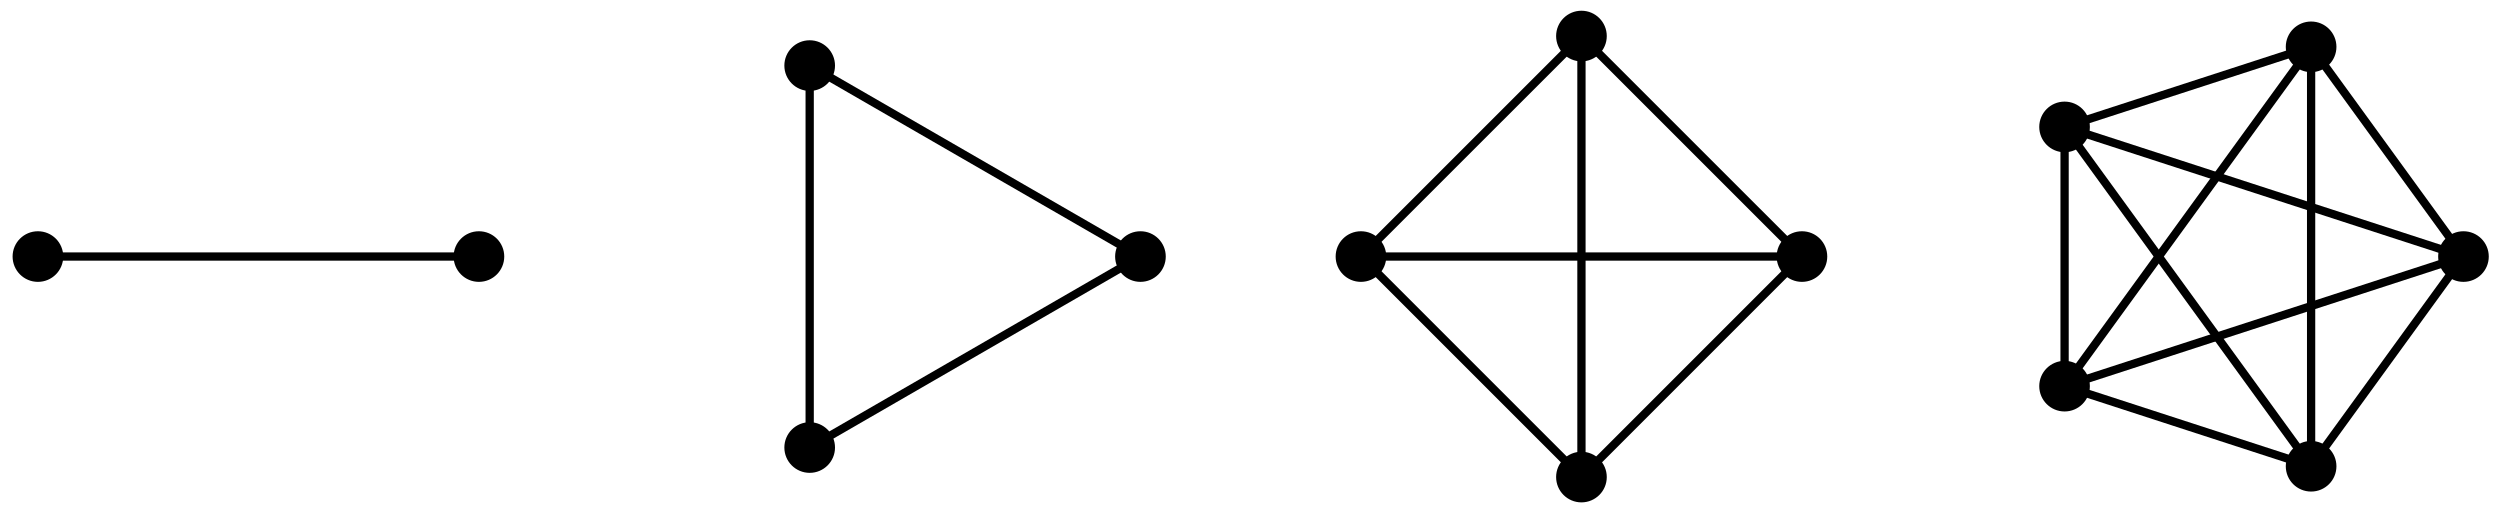
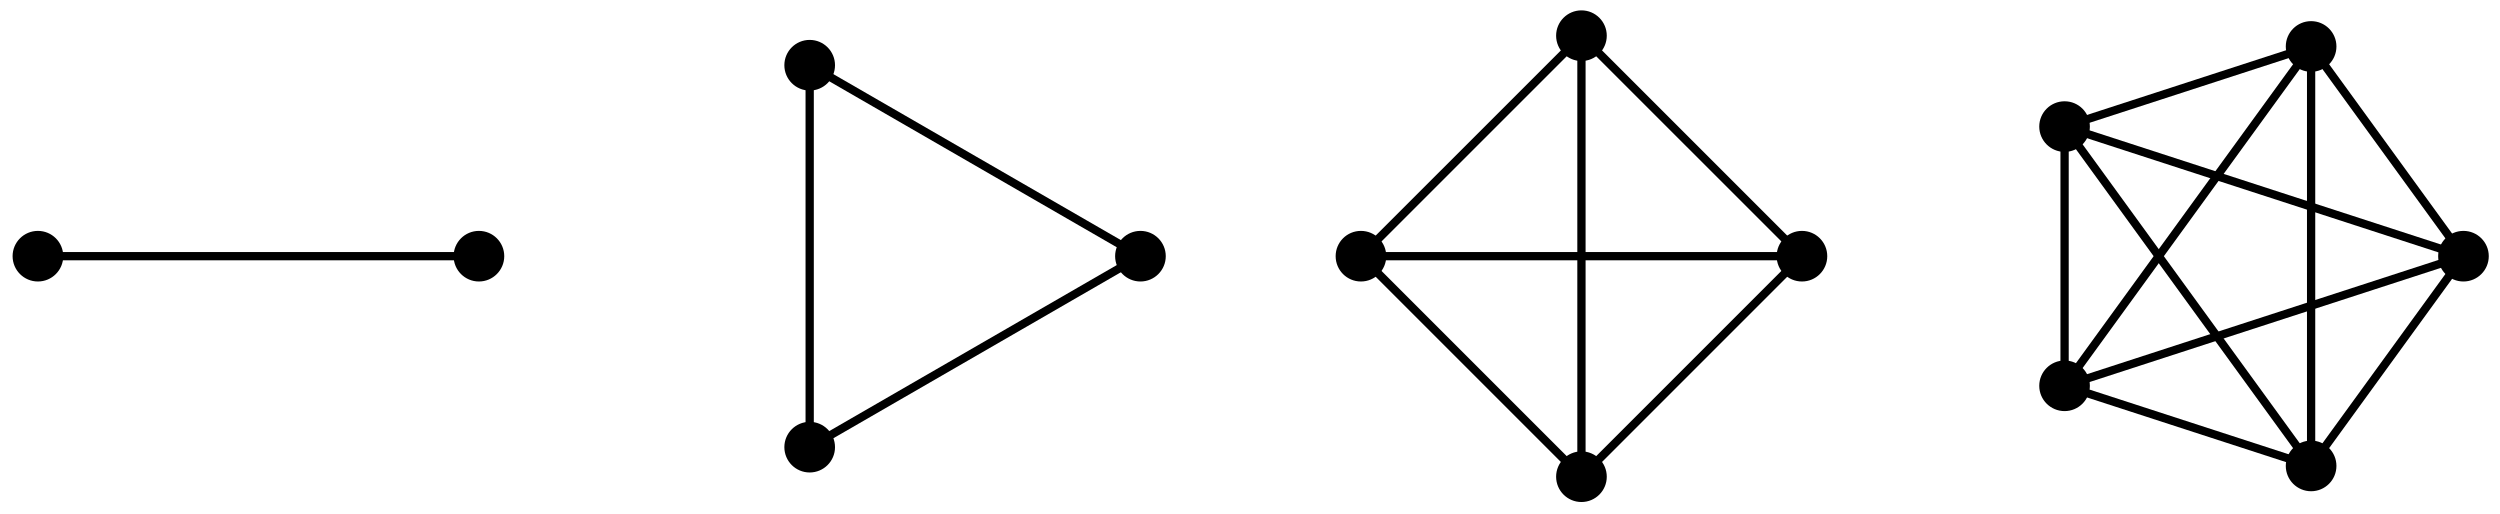
- <svg xmlns="http://www.w3.org/2000/svg" width="241.04pt" height="49.491pt" viewBox="0 0 241.04 49.491" version="1.1">
+ <svg xmlns="http://www.w3.org/2000/svg" width="241.04" height="49.52" viewBox="0 0 241.04 49.52">
  <defs>
-     <clipPath id="clip1">
-       <path d="M 66 13 L 122 13 L 122 49.492 L 66 49.492 Z M 66 13 " />
+     <clipPath id="clip-0">
+       <path clip-rule="nonzero" d="M 66 13 L 122 13 L 122 49.52 L 66 49.52 Z M 66 13 " />
    </clipPath>
-     <clipPath id="clip2">
-       <path d="M 70 35 L 86 35 L 86 49.492 L 70 49.492 Z M 70 35 " />
+     <clipPath id="clip-1">
+       <path clip-rule="nonzero" d="M 70 35 L 86 35 L 86 49.52 L 70 49.52 Z M 70 35 " />
    </clipPath>
-     <clipPath id="clip3">
-       <path d="M 141 13 L 186 13 L 186 49.492 L 141 49.492 Z M 141 13 " />
+     <clipPath id="clip-2">
+       <path clip-rule="nonzero" d="M 141 13 L 186 13 L 186 49.52 L 141 49.52 Z M 141 13 " />
    </clipPath>
-     <clipPath id="clip4">
-       <path d="M 119 13 L 164 13 L 164 49.492 L 119 49.492 Z M 119 13 " />
+     <clipPath id="clip-3">
+       <path clip-rule="nonzero" d="M 119 13 L 164 13 L 164 49.52 L 119 49.52 Z M 119 13 " />
    </clipPath>
-     <clipPath id="clip5">
-       <path d="M 144 38 L 161 38 L 161 49.492 L 144 49.492 Z M 144 38 " />
+     <clipPath id="clip-4">
+       <path clip-rule="nonzero" d="M 144 38 L 161 38 L 161 49.52 L 144 49.52 Z M 144 38 " />
    </clipPath>
-     <clipPath id="clip6">
-       <path d="M 229 16 L 241.039 16 L 241.039 33 L 229 33 Z M 229 16 " />
+     <clipPath id="clip-5">
+       <path clip-rule="nonzero" d="M 229 16 L 241.039 16 L 241.039 33 L 229 33 Z M 229 16 " />
    </clipPath>
-     <clipPath id="clip7">
-       <path d="M 211 0 L 241.039 0 L 241.039 37 L 211 37 Z M 211 0 " />
+     <clipPath id="clip-6">
+       <path clip-rule="nonzero" d="M 211 0 L 241.039 0 L 241.039 36 L 211 36 Z M 211 0 " />
    </clipPath>
-     <clipPath id="clip8">
-       <path d="M 187 0 L 241.039 0 L 241.039 37 L 187 37 Z M 187 0 " />
+     <clipPath id="clip-7">
+       <path clip-rule="nonzero" d="M 187 0 L 241.039 0 L 241.039 36 L 187 36 Z M 187 0 " />
    </clipPath>
-     <clipPath id="clip9">
-       <path d="M 187 13 L 241.039 13 L 241.039 49 L 187 49 Z M 187 13 " />
+     <clipPath id="clip-8">
+       <path clip-rule="nonzero" d="M 187 13 L 241.039 13 L 241.039 49 L 187 49 Z M 187 13 " />
    </clipPath>
-     <clipPath id="clip10">
-       <path d="M 211 13 L 241.039 13 L 241.039 49.492 L 211 49.492 Z M 211 13 " />
+     <clipPath id="clip-9">
+       <path clip-rule="nonzero" d="M 211 13 L 241.039 13 L 241.039 49.52 L 211 49.52 Z M 211 13 " />
    </clipPath>
-     <clipPath id="clip11">
-       <path d="M 187 0 L 235 0 L 235 49.492 L 187 49.492 Z M 187 0 " />
+     <clipPath id="clip-10">
+       <path clip-rule="nonzero" d="M 187 0 L 235 0 L 235 49.52 L 187 49.52 Z M 187 0 " />
    </clipPath>
-     <clipPath id="clip12">
-       <path d="M 187 25 L 235 25 L 235 49.492 L 187 49.492 Z M 187 25 " />
+     <clipPath id="clip-11">
+       <path clip-rule="nonzero" d="M 187 25 L 235 25 L 235 49.52 L 187 49.52 Z M 187 25 " />
    </clipPath>
-     <clipPath id="clip13">
-       <path d="M 214 37 L 231 37 L 231 49.492 L 214 49.492 Z M 214 37 " />
+     <clipPath id="clip-12">
+       <path clip-rule="nonzero" d="M 214 37 L 231 37 L 231 49.52 L 214 49.52 Z M 214 37 " />
    </clipPath>
  </defs>
-   <g id="surface1">
-     <path style="fill:none;stroke-width:0.797;stroke-linecap:butt;stroke-linejoin:miter;stroke:rgb(0%,0%,0%);stroke-opacity:1;stroke-miterlimit:10;" d="M 21.26 0.002 L 21.26 0.002 " transform="matrix(1,0,0,-1,24.916,24.73589)" />
-     <path style="fill-rule:nonzero;fill:rgb(0%,0%,0%);fill-opacity:1;stroke-width:0.399;stroke-linecap:butt;stroke-linejoin:miter;stroke:rgb(0%,0%,0%);stroke-opacity:1;stroke-miterlimit:10;" d="M 23.502 0.002 C 23.502 1.24 22.498 2.24 21.26 2.24 C 20.021 2.24 19.018 1.24 19.018 0.002 C 19.018 -1.237 20.021 -2.241 21.26 -2.241 C 22.498 -2.241 23.502 -1.237 23.502 0.002 Z M 23.502 0.002 " transform="matrix(1,0,0,-1,24.916,24.73589)" />
-     <path style="fill:none;stroke-width:0.797;stroke-linecap:butt;stroke-linejoin:miter;stroke:rgb(0%,0%,0%);stroke-opacity:1;stroke-miterlimit:10;" d="M -21.26 0.002 L 21.26 0.002 " transform="matrix(1,0,0,-1,24.916,24.73589)" />
-     <path style="fill:none;stroke-width:0.797;stroke-linecap:butt;stroke-linejoin:miter;stroke:rgb(0%,0%,0%);stroke-opacity:1;stroke-miterlimit:10;" d="M -21.26 0.002 L -21.26 0.002 " transform="matrix(1,0,0,-1,24.916,24.73589)" />
-     <path style="fill-rule:nonzero;fill:rgb(0%,0%,0%);fill-opacity:1;stroke-width:0.399;stroke-linecap:butt;stroke-linejoin:miter;stroke:rgb(0%,0%,0%);stroke-opacity:1;stroke-miterlimit:10;" d="M -19.018 0.002 C -19.018 1.24 -20.021 2.24 -21.26 2.24 C -22.498 2.24 -23.502 1.24 -23.502 0.002 C -23.502 -1.237 -22.498 -2.241 -21.26 -2.241 C -20.021 -2.241 -19.018 -1.237 -19.018 0.002 Z M -19.018 0.002 " transform="matrix(1,0,0,-1,24.916,24.73589)" />
-     <path style="fill:none;stroke-width:0.797;stroke-linecap:butt;stroke-linejoin:miter;stroke:rgb(0%,0%,0%);stroke-opacity:1;stroke-miterlimit:10;" d="M 85.041 0.002 L 85.041 0.002 " transform="matrix(1,0,0,-1,24.916,24.73589)" />
-     <path style="fill-rule:nonzero;fill:rgb(0%,0%,0%);fill-opacity:1;stroke-width:0.399;stroke-linecap:butt;stroke-linejoin:miter;stroke:rgb(0%,0%,0%);stroke-opacity:1;stroke-miterlimit:10;" d="M 87.283 0.002 C 87.283 1.24 86.279 2.24 85.041 2.24 C 83.803 2.24 82.799 1.24 82.799 0.002 C 82.799 -1.237 83.803 -2.241 85.041 -2.241 C 86.279 -2.241 87.283 -1.237 87.283 0.002 Z M 87.283 0.002 " transform="matrix(1,0,0,-1,24.916,24.73589)" />
-     <path style="fill:none;stroke-width:0.797;stroke-linecap:butt;stroke-linejoin:miter;stroke:rgb(0%,0%,0%);stroke-opacity:1;stroke-miterlimit:10;" d="M 53.15 18.412 L 85.041 0.002 " transform="matrix(1,0,0,-1,24.916,24.73589)" />
-     <path style="fill:none;stroke-width:0.797;stroke-linecap:butt;stroke-linejoin:miter;stroke:rgb(0%,0%,0%);stroke-opacity:1;stroke-miterlimit:10;" d="M 53.15 18.412 L 53.15 18.412 " transform="matrix(1,0,0,-1,24.916,24.73589)" />
-     <path style="fill-rule:nonzero;fill:rgb(0%,0%,0%);fill-opacity:1;stroke-width:0.399;stroke-linecap:butt;stroke-linejoin:miter;stroke:rgb(0%,0%,0%);stroke-opacity:1;stroke-miterlimit:10;" d="M 55.393 18.412 C 55.393 19.65 54.389 20.654 53.15 20.654 C 51.912 20.654 50.908 19.65 50.908 18.412 C 50.908 17.173 51.912 16.169 53.15 16.169 C 54.389 16.169 55.393 17.173 55.393 18.412 Z M 55.393 18.412 " transform="matrix(1,0,0,-1,24.916,24.73589)" />
-     <g clip-path="url(#clip1)" clip-rule="nonzero">
-       <path style="fill:none;stroke-width:0.797;stroke-linecap:butt;stroke-linejoin:miter;stroke:rgb(0%,0%,0%);stroke-opacity:1;stroke-miterlimit:10;" d="M 53.15 -18.413 L 85.041 0.002 " transform="matrix(1,0,0,-1,24.916,24.73589)" />
-     </g>
-     <path style="fill:none;stroke-width:0.797;stroke-linecap:butt;stroke-linejoin:miter;stroke:rgb(0%,0%,0%);stroke-opacity:1;stroke-miterlimit:10;" d="M 53.15 -18.413 L 53.15 18.412 " transform="matrix(1,0,0,-1,24.916,24.73589)" />
-     <path style="fill:none;stroke-width:0.797;stroke-linecap:butt;stroke-linejoin:miter;stroke:rgb(0%,0%,0%);stroke-opacity:1;stroke-miterlimit:10;" d="M 53.15 -18.413 L 53.15 -18.413 " transform="matrix(1,0,0,-1,24.916,24.73589)" />
-     <path style=" stroke:none;fill-rule:nonzero;fill:rgb(0%,0%,0%);fill-opacity:1;" d="M 80.309 43.148 C 80.309 41.91 79.305 40.906 78.066 40.906 C 76.828 40.906 75.824 41.91 75.824 43.148 C 75.824 44.387 76.828 45.391 78.066 45.391 C 79.305 45.391 80.309 44.387 80.309 43.148 Z M 80.309 43.148 " />
-     <g clip-path="url(#clip2)" clip-rule="nonzero">
-       <path style="fill:none;stroke-width:0.399;stroke-linecap:butt;stroke-linejoin:miter;stroke:rgb(0%,0%,0%);stroke-opacity:1;stroke-miterlimit:10;" d="M 55.393 -18.413 C 55.393 -17.174 54.389 -16.17 53.15 -16.17 C 51.912 -16.17 50.908 -17.174 50.908 -18.413 C 50.908 -19.651 51.912 -20.655 53.15 -20.655 C 54.389 -20.655 55.393 -19.651 55.393 -18.413 Z M 55.393 -18.413 " transform="matrix(1,0,0,-1,24.916,24.73589)" />
-     </g>
-     <path style="fill:none;stroke-width:0.797;stroke-linecap:butt;stroke-linejoin:miter;stroke:rgb(0%,0%,0%);stroke-opacity:1;stroke-miterlimit:10;" d="M 148.822 0.002 L 148.822 0.002 " transform="matrix(1,0,0,-1,24.916,24.73589)" />
-     <path style="fill-rule:nonzero;fill:rgb(0%,0%,0%);fill-opacity:1;stroke-width:0.399;stroke-linecap:butt;stroke-linejoin:miter;stroke:rgb(0%,0%,0%);stroke-opacity:1;stroke-miterlimit:10;" d="M 151.061 0.002 C 151.061 1.24 150.061 2.24 148.822 2.24 C 147.584 2.24 146.58 1.24 146.58 0.002 C 146.58 -1.237 147.584 -2.241 148.822 -2.241 C 150.061 -2.241 151.061 -1.237 151.061 0.002 Z M 151.061 0.002 " transform="matrix(1,0,0,-1,24.916,24.73589)" />
-     <path style="fill:none;stroke-width:0.797;stroke-linecap:butt;stroke-linejoin:miter;stroke:rgb(0%,0%,0%);stroke-opacity:1;stroke-miterlimit:10;" d="M 127.561 21.259 L 148.822 0.002 " transform="matrix(1,0,0,-1,24.916,24.73589)" />
-     <path style="fill:none;stroke-width:0.797;stroke-linecap:butt;stroke-linejoin:miter;stroke:rgb(0%,0%,0%);stroke-opacity:1;stroke-miterlimit:10;" d="M 127.561 21.259 L 127.561 21.259 " transform="matrix(1,0,0,-1,24.916,24.73589)" />
-     <path style="fill-rule:nonzero;fill:rgb(0%,0%,0%);fill-opacity:1;stroke-width:0.399;stroke-linecap:butt;stroke-linejoin:miter;stroke:rgb(0%,0%,0%);stroke-opacity:1;stroke-miterlimit:10;" d="M 129.803 21.259 C 129.803 22.498 128.799 23.502 127.561 23.502 C 126.322 23.502 125.318 22.498 125.318 21.259 C 125.318 20.021 126.322 19.017 127.561 19.017 C 128.799 19.017 129.803 20.021 129.803 21.259 Z M 129.803 21.259 " transform="matrix(1,0,0,-1,24.916,24.73589)" />
-     <path style="fill:none;stroke-width:0.797;stroke-linecap:butt;stroke-linejoin:miter;stroke:rgb(0%,0%,0%);stroke-opacity:1;stroke-miterlimit:10;" d="M 106.299 0.002 L 148.822 0.002 " transform="matrix(1,0,0,-1,24.916,24.73589)" />
-     <path style="fill:none;stroke-width:0.797;stroke-linecap:butt;stroke-linejoin:miter;stroke:rgb(0%,0%,0%);stroke-opacity:1;stroke-miterlimit:10;" d="M 106.299 0.002 L 127.561 21.259 " transform="matrix(1,0,0,-1,24.916,24.73589)" />
-     <path style="fill:none;stroke-width:0.797;stroke-linecap:butt;stroke-linejoin:miter;stroke:rgb(0%,0%,0%);stroke-opacity:1;stroke-miterlimit:10;" d="M 106.299 0.002 L 106.299 0.002 " transform="matrix(1,0,0,-1,24.916,24.73589)" />
-     <path style="fill-rule:nonzero;fill:rgb(0%,0%,0%);fill-opacity:1;stroke-width:0.399;stroke-linecap:butt;stroke-linejoin:miter;stroke:rgb(0%,0%,0%);stroke-opacity:1;stroke-miterlimit:10;" d="M 108.541 0.002 C 108.541 1.24 107.537 2.24 106.299 2.24 C 105.061 2.24 104.061 1.24 104.061 0.002 C 104.061 -1.237 105.061 -2.241 106.299 -2.241 C 107.537 -2.241 108.541 -1.237 108.541 0.002 Z M 108.541 0.002 " transform="matrix(1,0,0,-1,24.916,24.73589)" />
-     <g clip-path="url(#clip3)" clip-rule="nonzero">
-       <path style="fill:none;stroke-width:0.797;stroke-linecap:butt;stroke-linejoin:miter;stroke:rgb(0%,0%,0%);stroke-opacity:1;stroke-miterlimit:10;" d="M 127.561 -21.26 L 148.822 0.002 " transform="matrix(1,0,0,-1,24.916,24.73589)" />
-     </g>
-     <path style="fill:none;stroke-width:0.797;stroke-linecap:butt;stroke-linejoin:miter;stroke:rgb(0%,0%,0%);stroke-opacity:1;stroke-miterlimit:10;" d="M 127.561 -21.26 L 127.561 21.259 " transform="matrix(1,0,0,-1,24.916,24.73589)" />
-     <g clip-path="url(#clip4)" clip-rule="nonzero">
-       <path style="fill:none;stroke-width:0.797;stroke-linecap:butt;stroke-linejoin:miter;stroke:rgb(0%,0%,0%);stroke-opacity:1;stroke-miterlimit:10;" d="M 127.561 -21.26 L 106.299 0.002 " transform="matrix(1,0,0,-1,24.916,24.73589)" />
-     </g>
-     <path style="fill:none;stroke-width:0.797;stroke-linecap:butt;stroke-linejoin:miter;stroke:rgb(0%,0%,0%);stroke-opacity:1;stroke-miterlimit:10;" d="M 127.561 -21.26 L 127.561 -21.26 " transform="matrix(1,0,0,-1,24.916,24.73589)" />
-     <path style=" stroke:none;fill-rule:nonzero;fill:rgb(0%,0%,0%);fill-opacity:1;" d="M 154.719 45.996 C 154.719 44.758 153.715 43.754 152.477 43.754 C 151.238 43.754 150.234 44.758 150.234 45.996 C 150.234 47.234 151.238 48.238 152.477 48.238 C 153.715 48.238 154.719 47.234 154.719 45.996 Z M 154.719 45.996 " />
-     <g clip-path="url(#clip5)" clip-rule="nonzero">
-       <path style="fill:none;stroke-width:0.399;stroke-linecap:butt;stroke-linejoin:miter;stroke:rgb(0%,0%,0%);stroke-opacity:1;stroke-miterlimit:10;" d="M 129.803 -21.26 C 129.803 -20.022 128.799 -19.018 127.561 -19.018 C 126.322 -19.018 125.318 -20.022 125.318 -21.26 C 125.318 -22.498 126.322 -23.502 127.561 -23.502 C 128.799 -23.502 129.803 -22.498 129.803 -21.26 Z M 129.803 -21.26 " transform="matrix(1,0,0,-1,24.916,24.73589)" />
-     </g>
-     <path style="fill:none;stroke-width:0.797;stroke-linecap:butt;stroke-linejoin:miter;stroke:rgb(0%,0%,0%);stroke-opacity:1;stroke-miterlimit:10;" d="M 212.6 0.002 L 212.6 0.002 " transform="matrix(1,0,0,-1,24.916,24.73589)" />
-     <path style=" stroke:none;fill-rule:nonzero;fill:rgb(0%,0%,0%);fill-opacity:1;" d="M 239.758 24.734 C 239.758 23.496 238.754 22.496 237.516 22.496 C 236.277 22.496 235.277 23.496 235.277 24.734 C 235.277 25.973 236.277 26.977 237.516 26.977 C 238.754 26.977 239.758 25.973 239.758 24.734 Z M 239.758 24.734 " />
-     <g clip-path="url(#clip6)" clip-rule="nonzero">
-       <path style="fill:none;stroke-width:0.399;stroke-linecap:butt;stroke-linejoin:miter;stroke:rgb(0%,0%,0%);stroke-opacity:1;stroke-miterlimit:10;" d="M 214.842 0.002 C 214.842 1.24 213.838 2.24 212.6 2.24 C 211.361 2.24 210.361 1.24 210.361 0.002 C 210.361 -1.237 211.361 -2.241 212.6 -2.241 C 213.838 -2.241 214.842 -1.237 214.842 0.002 Z M 214.842 0.002 " transform="matrix(1,0,0,-1,24.916,24.73589)" />
-     </g>
-     <g clip-path="url(#clip7)" clip-rule="nonzero">
-       <path style="fill:none;stroke-width:0.797;stroke-linecap:butt;stroke-linejoin:miter;stroke:rgb(0%,0%,0%);stroke-opacity:1;stroke-miterlimit:10;" d="M 197.912 20.22 L 212.6 0.002 " transform="matrix(1,0,0,-1,24.916,24.73589)" />
-     </g>
-     <path style="fill:none;stroke-width:0.797;stroke-linecap:butt;stroke-linejoin:miter;stroke:rgb(0%,0%,0%);stroke-opacity:1;stroke-miterlimit:10;" d="M 197.912 20.22 L 197.912 20.22 " transform="matrix(1,0,0,-1,24.916,24.73589)" />
-     <path style="fill-rule:nonzero;fill:rgb(0%,0%,0%);fill-opacity:1;stroke-width:0.399;stroke-linecap:butt;stroke-linejoin:miter;stroke:rgb(0%,0%,0%);stroke-opacity:1;stroke-miterlimit:10;" d="M 200.154 20.22 C 200.154 21.459 199.15 22.462 197.912 22.462 C 196.674 22.462 195.67 21.459 195.67 20.22 C 195.67 18.982 196.674 17.978 197.912 17.978 C 199.15 17.978 200.154 18.982 200.154 20.22 Z M 200.154 20.22 " transform="matrix(1,0,0,-1,24.916,24.73589)" />
-     <g clip-path="url(#clip8)" clip-rule="nonzero">
-       <path style="fill:none;stroke-width:0.797;stroke-linecap:butt;stroke-linejoin:miter;stroke:rgb(0%,0%,0%);stroke-opacity:1;stroke-miterlimit:10;" d="M 174.143 12.498 L 212.6 0.002 " transform="matrix(1,0,0,-1,24.916,24.73589)" />
-     </g>
-     <path style="fill:none;stroke-width:0.797;stroke-linecap:butt;stroke-linejoin:miter;stroke:rgb(0%,0%,0%);stroke-opacity:1;stroke-miterlimit:10;" d="M 174.143 12.498 L 197.912 20.22 " transform="matrix(1,0,0,-1,24.916,24.73589)" />
-     <path style="fill:none;stroke-width:0.797;stroke-linecap:butt;stroke-linejoin:miter;stroke:rgb(0%,0%,0%);stroke-opacity:1;stroke-miterlimit:10;" d="M 174.143 12.498 L 174.143 12.498 " transform="matrix(1,0,0,-1,24.916,24.73589)" />
-     <path style="fill-rule:nonzero;fill:rgb(0%,0%,0%);fill-opacity:1;stroke-width:0.399;stroke-linecap:butt;stroke-linejoin:miter;stroke:rgb(0%,0%,0%);stroke-opacity:1;stroke-miterlimit:10;" d="M 176.381 12.498 C 176.381 13.736 175.381 14.74 174.143 14.74 C 172.904 14.74 171.9 13.736 171.9 12.498 C 171.9 11.259 172.904 10.255 174.143 10.255 C 175.381 10.255 176.381 11.259 176.381 12.498 Z M 176.381 12.498 " transform="matrix(1,0,0,-1,24.916,24.73589)" />
-     <g clip-path="url(#clip9)" clip-rule="nonzero">
-       <path style="fill:none;stroke-width:0.797;stroke-linecap:butt;stroke-linejoin:miter;stroke:rgb(0%,0%,0%);stroke-opacity:1;stroke-miterlimit:10;" d="M 174.143 -12.495 L 212.6 0.002 " transform="matrix(1,0,0,-1,24.916,24.73589)" />
-     </g>
-     <path style="fill:none;stroke-width:0.797;stroke-linecap:butt;stroke-linejoin:miter;stroke:rgb(0%,0%,0%);stroke-opacity:1;stroke-miterlimit:10;" d="M 174.143 -12.495 L 197.912 20.22 " transform="matrix(1,0,0,-1,24.916,24.73589)" />
-     <path style="fill:none;stroke-width:0.797;stroke-linecap:butt;stroke-linejoin:miter;stroke:rgb(0%,0%,0%);stroke-opacity:1;stroke-miterlimit:10;" d="M 174.143 -12.495 L 174.143 12.498 " transform="matrix(1,0,0,-1,24.916,24.73589)" />
-     <path style="fill:none;stroke-width:0.797;stroke-linecap:butt;stroke-linejoin:miter;stroke:rgb(0%,0%,0%);stroke-opacity:1;stroke-miterlimit:10;" d="M 174.143 -12.495 L 174.143 -12.495 " transform="matrix(1,0,0,-1,24.916,24.73589)" />
-     <path style="fill-rule:nonzero;fill:rgb(0%,0%,0%);fill-opacity:1;stroke-width:0.399;stroke-linecap:butt;stroke-linejoin:miter;stroke:rgb(0%,0%,0%);stroke-opacity:1;stroke-miterlimit:10;" d="M 176.381 -12.495 C 176.381 -11.26 175.381 -10.256 174.143 -10.256 C 172.904 -10.256 171.9 -11.26 171.9 -12.495 C 171.9 -13.733 172.904 -14.737 174.143 -14.737 C 175.381 -14.737 176.381 -13.733 176.381 -12.495 Z M 176.381 -12.495 " transform="matrix(1,0,0,-1,24.916,24.73589)" />
-     <g clip-path="url(#clip10)" clip-rule="nonzero">
-       <path style="fill:none;stroke-width:0.797;stroke-linecap:butt;stroke-linejoin:miter;stroke:rgb(0%,0%,0%);stroke-opacity:1;stroke-miterlimit:10;" d="M 197.912 -20.221 L 212.6 0.002 " transform="matrix(1,0,0,-1,24.916,24.73589)" />
-     </g>
-     <path style="fill:none;stroke-width:0.797;stroke-linecap:butt;stroke-linejoin:miter;stroke:rgb(0%,0%,0%);stroke-opacity:1;stroke-miterlimit:10;" d="M 197.912 -20.221 L 197.912 20.22 " transform="matrix(1,0,0,-1,24.916,24.73589)" />
-     <g clip-path="url(#clip11)" clip-rule="nonzero">
-       <path style="fill:none;stroke-width:0.797;stroke-linecap:butt;stroke-linejoin:miter;stroke:rgb(0%,0%,0%);stroke-opacity:1;stroke-miterlimit:10;" d="M 197.912 -20.221 L 174.143 12.498 " transform="matrix(1,0,0,-1,24.916,24.73589)" />
-     </g>
-     <g clip-path="url(#clip12)" clip-rule="nonzero">
-       <path style="fill:none;stroke-width:0.797;stroke-linecap:butt;stroke-linejoin:miter;stroke:rgb(0%,0%,0%);stroke-opacity:1;stroke-miterlimit:10;" d="M 197.912 -20.221 L 174.143 -12.495 " transform="matrix(1,0,0,-1,24.916,24.73589)" />
-     </g>
-     <path style="fill:none;stroke-width:0.797;stroke-linecap:butt;stroke-linejoin:miter;stroke:rgb(0%,0%,0%);stroke-opacity:1;stroke-miterlimit:10;" d="M 197.912 -20.221 L 197.912 -20.221 " transform="matrix(1,0,0,-1,24.916,24.73589)" />
-     <path style=" stroke:none;fill-rule:nonzero;fill:rgb(0%,0%,0%);fill-opacity:1;" d="M 225.07 44.957 C 225.07 43.719 224.066 42.715 222.828 42.715 C 221.59 42.715 220.586 43.719 220.586 44.957 C 220.586 46.195 221.59 47.195 222.828 47.195 C 224.066 47.195 225.07 46.195 225.07 44.957 Z M 225.07 44.957 " />
-     <g clip-path="url(#clip13)" clip-rule="nonzero">
-       <path style="fill:none;stroke-width:0.399;stroke-linecap:butt;stroke-linejoin:miter;stroke:rgb(0%,0%,0%);stroke-opacity:1;stroke-miterlimit:10;" d="M 200.154 -20.221 C 200.154 -18.983 199.15 -17.979 197.912 -17.979 C 196.674 -17.979 195.67 -18.983 195.67 -20.221 C 195.67 -21.459 196.674 -22.459 197.912 -22.459 C 199.15 -22.459 200.154 -21.459 200.154 -20.221 Z M 200.154 -20.221 " transform="matrix(1,0,0,-1,24.916,24.73589)" />
-     </g>
+   <path fill="none" stroke-width="0.797" stroke-linecap="butt" stroke-linejoin="miter" stroke="rgb(0%, 0%, 0%)" stroke-opacity="1" stroke-miterlimit="10" d="M 21.26 0.002 L 21.26 0.002 " transform="matrix(1, 0, 0, -1, 24.916, 24.701)" />
+   <path fill-rule="nonzero" fill="rgb(0%, 0%, 0%)" fill-opacity="1" stroke-width="0.399" stroke-linecap="butt" stroke-linejoin="miter" stroke="rgb(0%, 0%, 0%)" stroke-opacity="1" stroke-miterlimit="10" d="M 23.502 0.002 C 23.502 1.236 22.498 2.24 21.26 2.24 C 20.021 2.24 19.018 1.236 19.018 0.002 C 19.018 -1.236 20.021 -2.24 21.26 -2.24 C 22.498 -2.24 23.502 -1.236 23.502 0.002 Z M 23.502 0.002 " transform="matrix(1, 0, 0, -1, 24.916, 24.701)" />
+   <path fill="none" stroke-width="0.797" stroke-linecap="butt" stroke-linejoin="miter" stroke="rgb(0%, 0%, 0%)" stroke-opacity="1" stroke-miterlimit="10" d="M -21.26 0.002 L 21.26 0.002 " transform="matrix(1, 0, 0, -1, 24.916, 24.701)" />
+   <path fill="none" stroke-width="0.797" stroke-linecap="butt" stroke-linejoin="miter" stroke="rgb(0%, 0%, 0%)" stroke-opacity="1" stroke-miterlimit="10" d="M -21.26 0.002 L -21.26 0.002 " transform="matrix(1, 0, 0, -1, 24.916, 24.701)" />
+   <path fill-rule="nonzero" fill="rgb(0%, 0%, 0%)" fill-opacity="1" stroke-width="0.399" stroke-linecap="butt" stroke-linejoin="miter" stroke="rgb(0%, 0%, 0%)" stroke-opacity="1" stroke-miterlimit="10" d="M -19.018 0.002 C -19.018 1.236 -20.021 2.24 -21.26 2.24 C -22.498 2.24 -23.502 1.236 -23.502 0.002 C -23.502 -1.236 -22.498 -2.24 -21.26 -2.24 C -20.021 -2.24 -19.018 -1.236 -19.018 0.002 Z M -19.018 0.002 " transform="matrix(1, 0, 0, -1, 24.916, 24.701)" />
+   <path fill="none" stroke-width="0.797" stroke-linecap="butt" stroke-linejoin="miter" stroke="rgb(0%, 0%, 0%)" stroke-opacity="1" stroke-miterlimit="10" d="M 85.041 0.002 L 85.041 0.002 " transform="matrix(1, 0, 0, -1, 24.916, 24.701)" />
+   <path fill-rule="nonzero" fill="rgb(0%, 0%, 0%)" fill-opacity="1" stroke-width="0.399" stroke-linecap="butt" stroke-linejoin="miter" stroke="rgb(0%, 0%, 0%)" stroke-opacity="1" stroke-miterlimit="10" d="M 87.283 0.002 C 87.283 1.236 86.279 2.24 85.041 2.24 C 83.803 2.24 82.799 1.236 82.799 0.002 C 82.799 -1.236 83.803 -2.24 85.041 -2.24 C 86.279 -2.24 87.283 -1.236 87.283 0.002 Z M 87.283 0.002 " transform="matrix(1, 0, 0, -1, 24.916, 24.701)" />
+   <path fill="none" stroke-width="0.797" stroke-linecap="butt" stroke-linejoin="miter" stroke="rgb(0%, 0%, 0%)" stroke-opacity="1" stroke-miterlimit="10" d="M 53.15 18.412 L 85.041 0.002 " transform="matrix(1, 0, 0, -1, 24.916, 24.701)" />
+   <path fill="none" stroke-width="0.797" stroke-linecap="butt" stroke-linejoin="miter" stroke="rgb(0%, 0%, 0%)" stroke-opacity="1" stroke-miterlimit="10" d="M 53.15 18.412 L 53.15 18.412 " transform="matrix(1, 0, 0, -1, 24.916, 24.701)" />
+   <path fill-rule="nonzero" fill="rgb(0%, 0%, 0%)" fill-opacity="1" stroke-width="0.399" stroke-linecap="butt" stroke-linejoin="miter" stroke="rgb(0%, 0%, 0%)" stroke-opacity="1" stroke-miterlimit="10" d="M 55.393 18.412 C 55.393 19.65 54.389 20.654 53.15 20.654 C 51.912 20.654 50.908 19.65 50.908 18.412 C 50.908 17.174 51.912 16.17 53.15 16.17 C 54.389 16.17 55.393 17.174 55.393 18.412 Z M 55.393 18.412 " transform="matrix(1, 0, 0, -1, 24.916, 24.701)" />
+   <g clip-path="url(#clip-0)">
+     <path fill="none" stroke-width="0.797" stroke-linecap="butt" stroke-linejoin="miter" stroke="rgb(0%, 0%, 0%)" stroke-opacity="1" stroke-miterlimit="10" d="M 53.15 -18.412 L 85.041 0.002 " transform="matrix(1, 0, 0, -1, 24.916, 24.701)" />
+   </g>
+   <path fill="none" stroke-width="0.797" stroke-linecap="butt" stroke-linejoin="miter" stroke="rgb(0%, 0%, 0%)" stroke-opacity="1" stroke-miterlimit="10" d="M 53.15 -18.412 L 53.15 18.412 " transform="matrix(1, 0, 0, -1, 24.916, 24.701)" />
+   <path fill="none" stroke-width="0.797" stroke-linecap="butt" stroke-linejoin="miter" stroke="rgb(0%, 0%, 0%)" stroke-opacity="1" stroke-miterlimit="10" d="M 53.15 -18.412 L 53.15 -18.412 " transform="matrix(1, 0, 0, -1, 24.916, 24.701)" />
+   <path fill-rule="nonzero" fill="rgb(0%, 0%, 0%)" fill-opacity="1" d="M 80.309 43.113 C 80.309 41.875 79.305 40.871 78.066 40.871 C 76.828 40.871 75.824 41.875 75.824 43.113 C 75.824 44.352 76.828 45.355 78.066 45.355 C 79.305 45.355 80.309 44.352 80.309 43.113 Z M 80.309 43.113 " />
+   <g clip-path="url(#clip-1)">
+     <path fill="none" stroke-width="0.399" stroke-linecap="butt" stroke-linejoin="miter" stroke="rgb(0%, 0%, 0%)" stroke-opacity="1" stroke-miterlimit="10" d="M 55.393 -18.412 C 55.393 -17.174 54.389 -16.17 53.15 -16.17 C 51.912 -16.17 50.908 -17.174 50.908 -18.412 C 50.908 -19.651 51.912 -20.654 53.15 -20.654 C 54.389 -20.654 55.393 -19.651 55.393 -18.412 Z M 55.393 -18.412 " transform="matrix(1, 0, 0, -1, 24.916, 24.701)" />
+   </g>
+   <path fill="none" stroke-width="0.797" stroke-linecap="butt" stroke-linejoin="miter" stroke="rgb(0%, 0%, 0%)" stroke-opacity="1" stroke-miterlimit="10" d="M 148.822 0.002 L 148.822 0.002 " transform="matrix(1, 0, 0, -1, 24.916, 24.701)" />
+   <path fill-rule="nonzero" fill="rgb(0%, 0%, 0%)" fill-opacity="1" stroke-width="0.399" stroke-linecap="butt" stroke-linejoin="miter" stroke="rgb(0%, 0%, 0%)" stroke-opacity="1" stroke-miterlimit="10" d="M 151.061 0.002 C 151.061 1.236 150.061 2.24 148.822 2.24 C 147.584 2.24 146.58 1.236 146.58 0.002 C 146.58 -1.236 147.584 -2.24 148.822 -2.24 C 150.061 -2.24 151.061 -1.236 151.061 0.002 Z M 151.061 0.002 " transform="matrix(1, 0, 0, -1, 24.916, 24.701)" />
+   <path fill="none" stroke-width="0.797" stroke-linecap="butt" stroke-linejoin="miter" stroke="rgb(0%, 0%, 0%)" stroke-opacity="1" stroke-miterlimit="10" d="M 127.561 21.26 L 148.822 0.002 " transform="matrix(1, 0, 0, -1, 24.916, 24.701)" />
+   <path fill="none" stroke-width="0.797" stroke-linecap="butt" stroke-linejoin="miter" stroke="rgb(0%, 0%, 0%)" stroke-opacity="1" stroke-miterlimit="10" d="M 127.561 21.26 L 127.561 21.26 " transform="matrix(1, 0, 0, -1, 24.916, 24.701)" />
+   <path fill-rule="nonzero" fill="rgb(0%, 0%, 0%)" fill-opacity="1" stroke-width="0.399" stroke-linecap="butt" stroke-linejoin="miter" stroke="rgb(0%, 0%, 0%)" stroke-opacity="1" stroke-miterlimit="10" d="M 129.803 21.26 C 129.803 22.498 128.799 23.502 127.561 23.502 C 126.322 23.502 125.318 22.498 125.318 21.26 C 125.318 20.021 126.322 19.017 127.561 19.017 C 128.799 19.017 129.803 20.021 129.803 21.26 Z M 129.803 21.26 " transform="matrix(1, 0, 0, -1, 24.916, 24.701)" />
+   <path fill="none" stroke-width="0.797" stroke-linecap="butt" stroke-linejoin="miter" stroke="rgb(0%, 0%, 0%)" stroke-opacity="1" stroke-miterlimit="10" d="M 106.299 0.002 L 148.822 0.002 " transform="matrix(1, 0, 0, -1, 24.916, 24.701)" />
+   <path fill="none" stroke-width="0.797" stroke-linecap="butt" stroke-linejoin="miter" stroke="rgb(0%, 0%, 0%)" stroke-opacity="1" stroke-miterlimit="10" d="M 106.299 0.002 L 127.561 21.26 " transform="matrix(1, 0, 0, -1, 24.916, 24.701)" />
+   <path fill="none" stroke-width="0.797" stroke-linecap="butt" stroke-linejoin="miter" stroke="rgb(0%, 0%, 0%)" stroke-opacity="1" stroke-miterlimit="10" d="M 106.299 0.002 L 106.299 0.002 " transform="matrix(1, 0, 0, -1, 24.916, 24.701)" />
+   <path fill-rule="nonzero" fill="rgb(0%, 0%, 0%)" fill-opacity="1" stroke-width="0.399" stroke-linecap="butt" stroke-linejoin="miter" stroke="rgb(0%, 0%, 0%)" stroke-opacity="1" stroke-miterlimit="10" d="M 108.541 0.002 C 108.541 1.236 107.537 2.24 106.299 2.24 C 105.061 2.24 104.061 1.236 104.061 0.002 C 104.061 -1.236 105.061 -2.24 106.299 -2.24 C 107.537 -2.24 108.541 -1.236 108.541 0.002 Z M 108.541 0.002 " transform="matrix(1, 0, 0, -1, 24.916, 24.701)" />
+   <g clip-path="url(#clip-2)">
+     <path fill="none" stroke-width="0.797" stroke-linecap="butt" stroke-linejoin="miter" stroke="rgb(0%, 0%, 0%)" stroke-opacity="1" stroke-miterlimit="10" d="M 127.561 -21.26 L 148.822 0.002 " transform="matrix(1, 0, 0, -1, 24.916, 24.701)" />
+   </g>
+   <path fill="none" stroke-width="0.797" stroke-linecap="butt" stroke-linejoin="miter" stroke="rgb(0%, 0%, 0%)" stroke-opacity="1" stroke-miterlimit="10" d="M 127.561 -21.26 L 127.561 21.26 " transform="matrix(1, 0, 0, -1, 24.916, 24.701)" />
+   <g clip-path="url(#clip-3)">
+     <path fill="none" stroke-width="0.797" stroke-linecap="butt" stroke-linejoin="miter" stroke="rgb(0%, 0%, 0%)" stroke-opacity="1" stroke-miterlimit="10" d="M 127.561 -21.26 L 106.299 0.002 " transform="matrix(1, 0, 0, -1, 24.916, 24.701)" />
+   </g>
+   <path fill="none" stroke-width="0.797" stroke-linecap="butt" stroke-linejoin="miter" stroke="rgb(0%, 0%, 0%)" stroke-opacity="1" stroke-miterlimit="10" d="M 127.561 -21.26 L 127.561 -21.26 " transform="matrix(1, 0, 0, -1, 24.916, 24.701)" />
+   <path fill-rule="nonzero" fill="rgb(0%, 0%, 0%)" fill-opacity="1" d="M 154.719 45.961 C 154.719 44.723 153.715 43.719 152.477 43.719 C 151.238 43.719 150.234 44.723 150.234 45.961 C 150.234 47.199 151.238 48.203 152.477 48.203 C 153.715 48.203 154.719 47.199 154.719 45.961 Z M 154.719 45.961 " />
+   <g clip-path="url(#clip-4)">
+     <path fill="none" stroke-width="0.399" stroke-linecap="butt" stroke-linejoin="miter" stroke="rgb(0%, 0%, 0%)" stroke-opacity="1" stroke-miterlimit="10" d="M 129.803 -21.26 C 129.803 -20.022 128.799 -19.018 127.561 -19.018 C 126.322 -19.018 125.318 -20.022 125.318 -21.26 C 125.318 -22.498 126.322 -23.502 127.561 -23.502 C 128.799 -23.502 129.803 -22.498 129.803 -21.26 Z M 129.803 -21.26 " transform="matrix(1, 0, 0, -1, 24.916, 24.701)" />
+   </g>
+   <path fill="none" stroke-width="0.797" stroke-linecap="butt" stroke-linejoin="miter" stroke="rgb(0%, 0%, 0%)" stroke-opacity="1" stroke-miterlimit="10" d="M 212.6 0.002 L 212.6 0.002 " transform="matrix(1, 0, 0, -1, 24.916, 24.701)" />
+   <path fill-rule="nonzero" fill="rgb(0%, 0%, 0%)" fill-opacity="1" d="M 239.758 24.699 C 239.758 23.465 238.754 22.461 237.516 22.461 C 236.277 22.461 235.277 23.465 235.277 24.699 C 235.277 25.938 236.277 26.941 237.516 26.941 C 238.754 26.941 239.758 25.938 239.758 24.699 Z M 239.758 24.699 " />
+   <g clip-path="url(#clip-5)">
+     <path fill="none" stroke-width="0.399" stroke-linecap="butt" stroke-linejoin="miter" stroke="rgb(0%, 0%, 0%)" stroke-opacity="1" stroke-miterlimit="10" d="M 214.842 0.002 C 214.842 1.236 213.838 2.24 212.6 2.24 C 211.361 2.24 210.361 1.236 210.361 0.002 C 210.361 -1.236 211.361 -2.24 212.6 -2.24 C 213.838 -2.24 214.842 -1.236 214.842 0.002 Z M 214.842 0.002 " transform="matrix(1, 0, 0, -1, 24.916, 24.701)" />
+   </g>
+   <g clip-path="url(#clip-6)">
+     <path fill="none" stroke-width="0.797" stroke-linecap="butt" stroke-linejoin="miter" stroke="rgb(0%, 0%, 0%)" stroke-opacity="1" stroke-miterlimit="10" d="M 197.912 20.221 L 212.6 0.002 " transform="matrix(1, 0, 0, -1, 24.916, 24.701)" />
+   </g>
+   <path fill="none" stroke-width="0.797" stroke-linecap="butt" stroke-linejoin="miter" stroke="rgb(0%, 0%, 0%)" stroke-opacity="1" stroke-miterlimit="10" d="M 197.912 20.221 L 197.912 20.221 " transform="matrix(1, 0, 0, -1, 24.916, 24.701)" />
+   <path fill-rule="nonzero" fill="rgb(0%, 0%, 0%)" fill-opacity="1" stroke-width="0.399" stroke-linecap="butt" stroke-linejoin="miter" stroke="rgb(0%, 0%, 0%)" stroke-opacity="1" stroke-miterlimit="10" d="M 200.154 20.221 C 200.154 21.459 199.15 22.463 197.912 22.463 C 196.674 22.463 195.67 21.459 195.67 20.221 C 195.67 18.982 196.674 17.978 197.912 17.978 C 199.15 17.978 200.154 18.982 200.154 20.221 Z M 200.154 20.221 " transform="matrix(1, 0, 0, -1, 24.916, 24.701)" />
+   <g clip-path="url(#clip-7)">
+     <path fill="none" stroke-width="0.797" stroke-linecap="butt" stroke-linejoin="miter" stroke="rgb(0%, 0%, 0%)" stroke-opacity="1" stroke-miterlimit="10" d="M 174.143 12.498 L 212.6 0.002 " transform="matrix(1, 0, 0, -1, 24.916, 24.701)" />
+   </g>
+   <path fill="none" stroke-width="0.797" stroke-linecap="butt" stroke-linejoin="miter" stroke="rgb(0%, 0%, 0%)" stroke-opacity="1" stroke-miterlimit="10" d="M 174.143 12.498 L 197.912 20.221 " transform="matrix(1, 0, 0, -1, 24.916, 24.701)" />
+   <path fill="none" stroke-width="0.797" stroke-linecap="butt" stroke-linejoin="miter" stroke="rgb(0%, 0%, 0%)" stroke-opacity="1" stroke-miterlimit="10" d="M 174.143 12.498 L 174.143 12.498 " transform="matrix(1, 0, 0, -1, 24.916, 24.701)" />
+   <path fill-rule="nonzero" fill="rgb(0%, 0%, 0%)" fill-opacity="1" stroke-width="0.399" stroke-linecap="butt" stroke-linejoin="miter" stroke="rgb(0%, 0%, 0%)" stroke-opacity="1" stroke-miterlimit="10" d="M 176.381 12.498 C 176.381 13.736 175.381 14.736 174.143 14.736 C 172.904 14.736 171.9 13.736 171.9 12.498 C 171.9 11.26 172.904 10.256 174.143 10.256 C 175.381 10.256 176.381 11.26 176.381 12.498 Z M 176.381 12.498 " transform="matrix(1, 0, 0, -1, 24.916, 24.701)" />
+   <g clip-path="url(#clip-8)">
+     <path fill="none" stroke-width="0.797" stroke-linecap="butt" stroke-linejoin="miter" stroke="rgb(0%, 0%, 0%)" stroke-opacity="1" stroke-miterlimit="10" d="M 174.143 -12.498 L 212.6 0.002 " transform="matrix(1, 0, 0, -1, 24.916, 24.701)" />
+   </g>
+   <path fill="none" stroke-width="0.797" stroke-linecap="butt" stroke-linejoin="miter" stroke="rgb(0%, 0%, 0%)" stroke-opacity="1" stroke-miterlimit="10" d="M 174.143 -12.498 L 197.912 20.221 " transform="matrix(1, 0, 0, -1, 24.916, 24.701)" />
+   <path fill="none" stroke-width="0.797" stroke-linecap="butt" stroke-linejoin="miter" stroke="rgb(0%, 0%, 0%)" stroke-opacity="1" stroke-miterlimit="10" d="M 174.143 -12.498 L 174.143 12.498 " transform="matrix(1, 0, 0, -1, 24.916, 24.701)" />
+   <path fill="none" stroke-width="0.797" stroke-linecap="butt" stroke-linejoin="miter" stroke="rgb(0%, 0%, 0%)" stroke-opacity="1" stroke-miterlimit="10" d="M 174.143 -12.498 L 174.143 -12.498 " transform="matrix(1, 0, 0, -1, 24.916, 24.701)" />
+   <path fill-rule="nonzero" fill="rgb(0%, 0%, 0%)" fill-opacity="1" stroke-width="0.399" stroke-linecap="butt" stroke-linejoin="miter" stroke="rgb(0%, 0%, 0%)" stroke-opacity="1" stroke-miterlimit="10" d="M 176.381 -12.498 C 176.381 -11.26 175.381 -10.256 174.143 -10.256 C 172.904 -10.256 171.9 -11.26 171.9 -12.498 C 171.9 -13.733 172.904 -14.736 174.143 -14.736 C 175.381 -14.736 176.381 -13.733 176.381 -12.498 Z M 176.381 -12.498 " transform="matrix(1, 0, 0, -1, 24.916, 24.701)" />
+   <g clip-path="url(#clip-9)">
+     <path fill="none" stroke-width="0.797" stroke-linecap="butt" stroke-linejoin="miter" stroke="rgb(0%, 0%, 0%)" stroke-opacity="1" stroke-miterlimit="10" d="M 197.912 -20.221 L 212.6 0.002 " transform="matrix(1, 0, 0, -1, 24.916, 24.701)" />
+   </g>
+   <path fill="none" stroke-width="0.797" stroke-linecap="butt" stroke-linejoin="miter" stroke="rgb(0%, 0%, 0%)" stroke-opacity="1" stroke-miterlimit="10" d="M 197.912 -20.221 L 197.912 20.221 " transform="matrix(1, 0, 0, -1, 24.916, 24.701)" />
+   <g clip-path="url(#clip-10)">
+     <path fill="none" stroke-width="0.797" stroke-linecap="butt" stroke-linejoin="miter" stroke="rgb(0%, 0%, 0%)" stroke-opacity="1" stroke-miterlimit="10" d="M 197.912 -20.221 L 174.143 12.498 " transform="matrix(1, 0, 0, -1, 24.916, 24.701)" />
+   </g>
+   <g clip-path="url(#clip-11)">
+     <path fill="none" stroke-width="0.797" stroke-linecap="butt" stroke-linejoin="miter" stroke="rgb(0%, 0%, 0%)" stroke-opacity="1" stroke-miterlimit="10" d="M 197.912 -20.221 L 174.143 -12.498 " transform="matrix(1, 0, 0, -1, 24.916, 24.701)" />
+   </g>
+   <path fill="none" stroke-width="0.797" stroke-linecap="butt" stroke-linejoin="miter" stroke="rgb(0%, 0%, 0%)" stroke-opacity="1" stroke-miterlimit="10" d="M 197.912 -20.221 L 197.912 -20.221 " transform="matrix(1, 0, 0, -1, 24.916, 24.701)" />
+   <path fill-rule="nonzero" fill="rgb(0%, 0%, 0%)" fill-opacity="1" d="M 225.07 44.922 C 225.07 43.684 224.066 42.68 222.828 42.68 C 221.59 42.68 220.586 43.684 220.586 44.922 C 220.586 46.16 221.59 47.164 222.828 47.164 C 224.066 47.164 225.07 46.16 225.07 44.922 Z M 225.07 44.922 " />
+   <g clip-path="url(#clip-12)">
+     <path fill="none" stroke-width="0.399" stroke-linecap="butt" stroke-linejoin="miter" stroke="rgb(0%, 0%, 0%)" stroke-opacity="1" stroke-miterlimit="10" d="M 200.154 -20.221 C 200.154 -18.983 199.15 -17.979 197.912 -17.979 C 196.674 -17.979 195.67 -18.983 195.67 -20.221 C 195.67 -21.459 196.674 -22.463 197.912 -22.463 C 199.15 -22.463 200.154 -21.459 200.154 -20.221 Z M 200.154 -20.221 " transform="matrix(1, 0, 0, -1, 24.916, 24.701)" />
  </g>
</svg>
